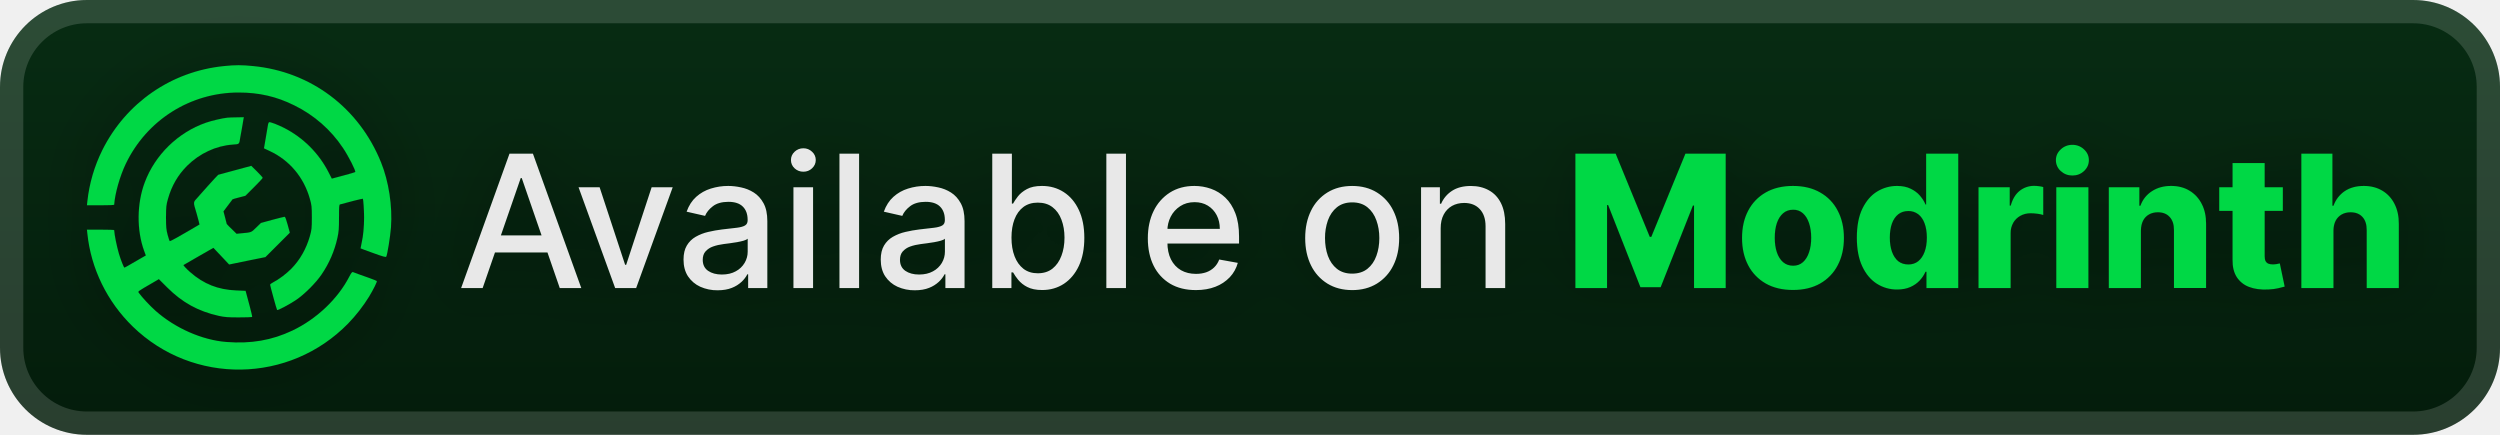
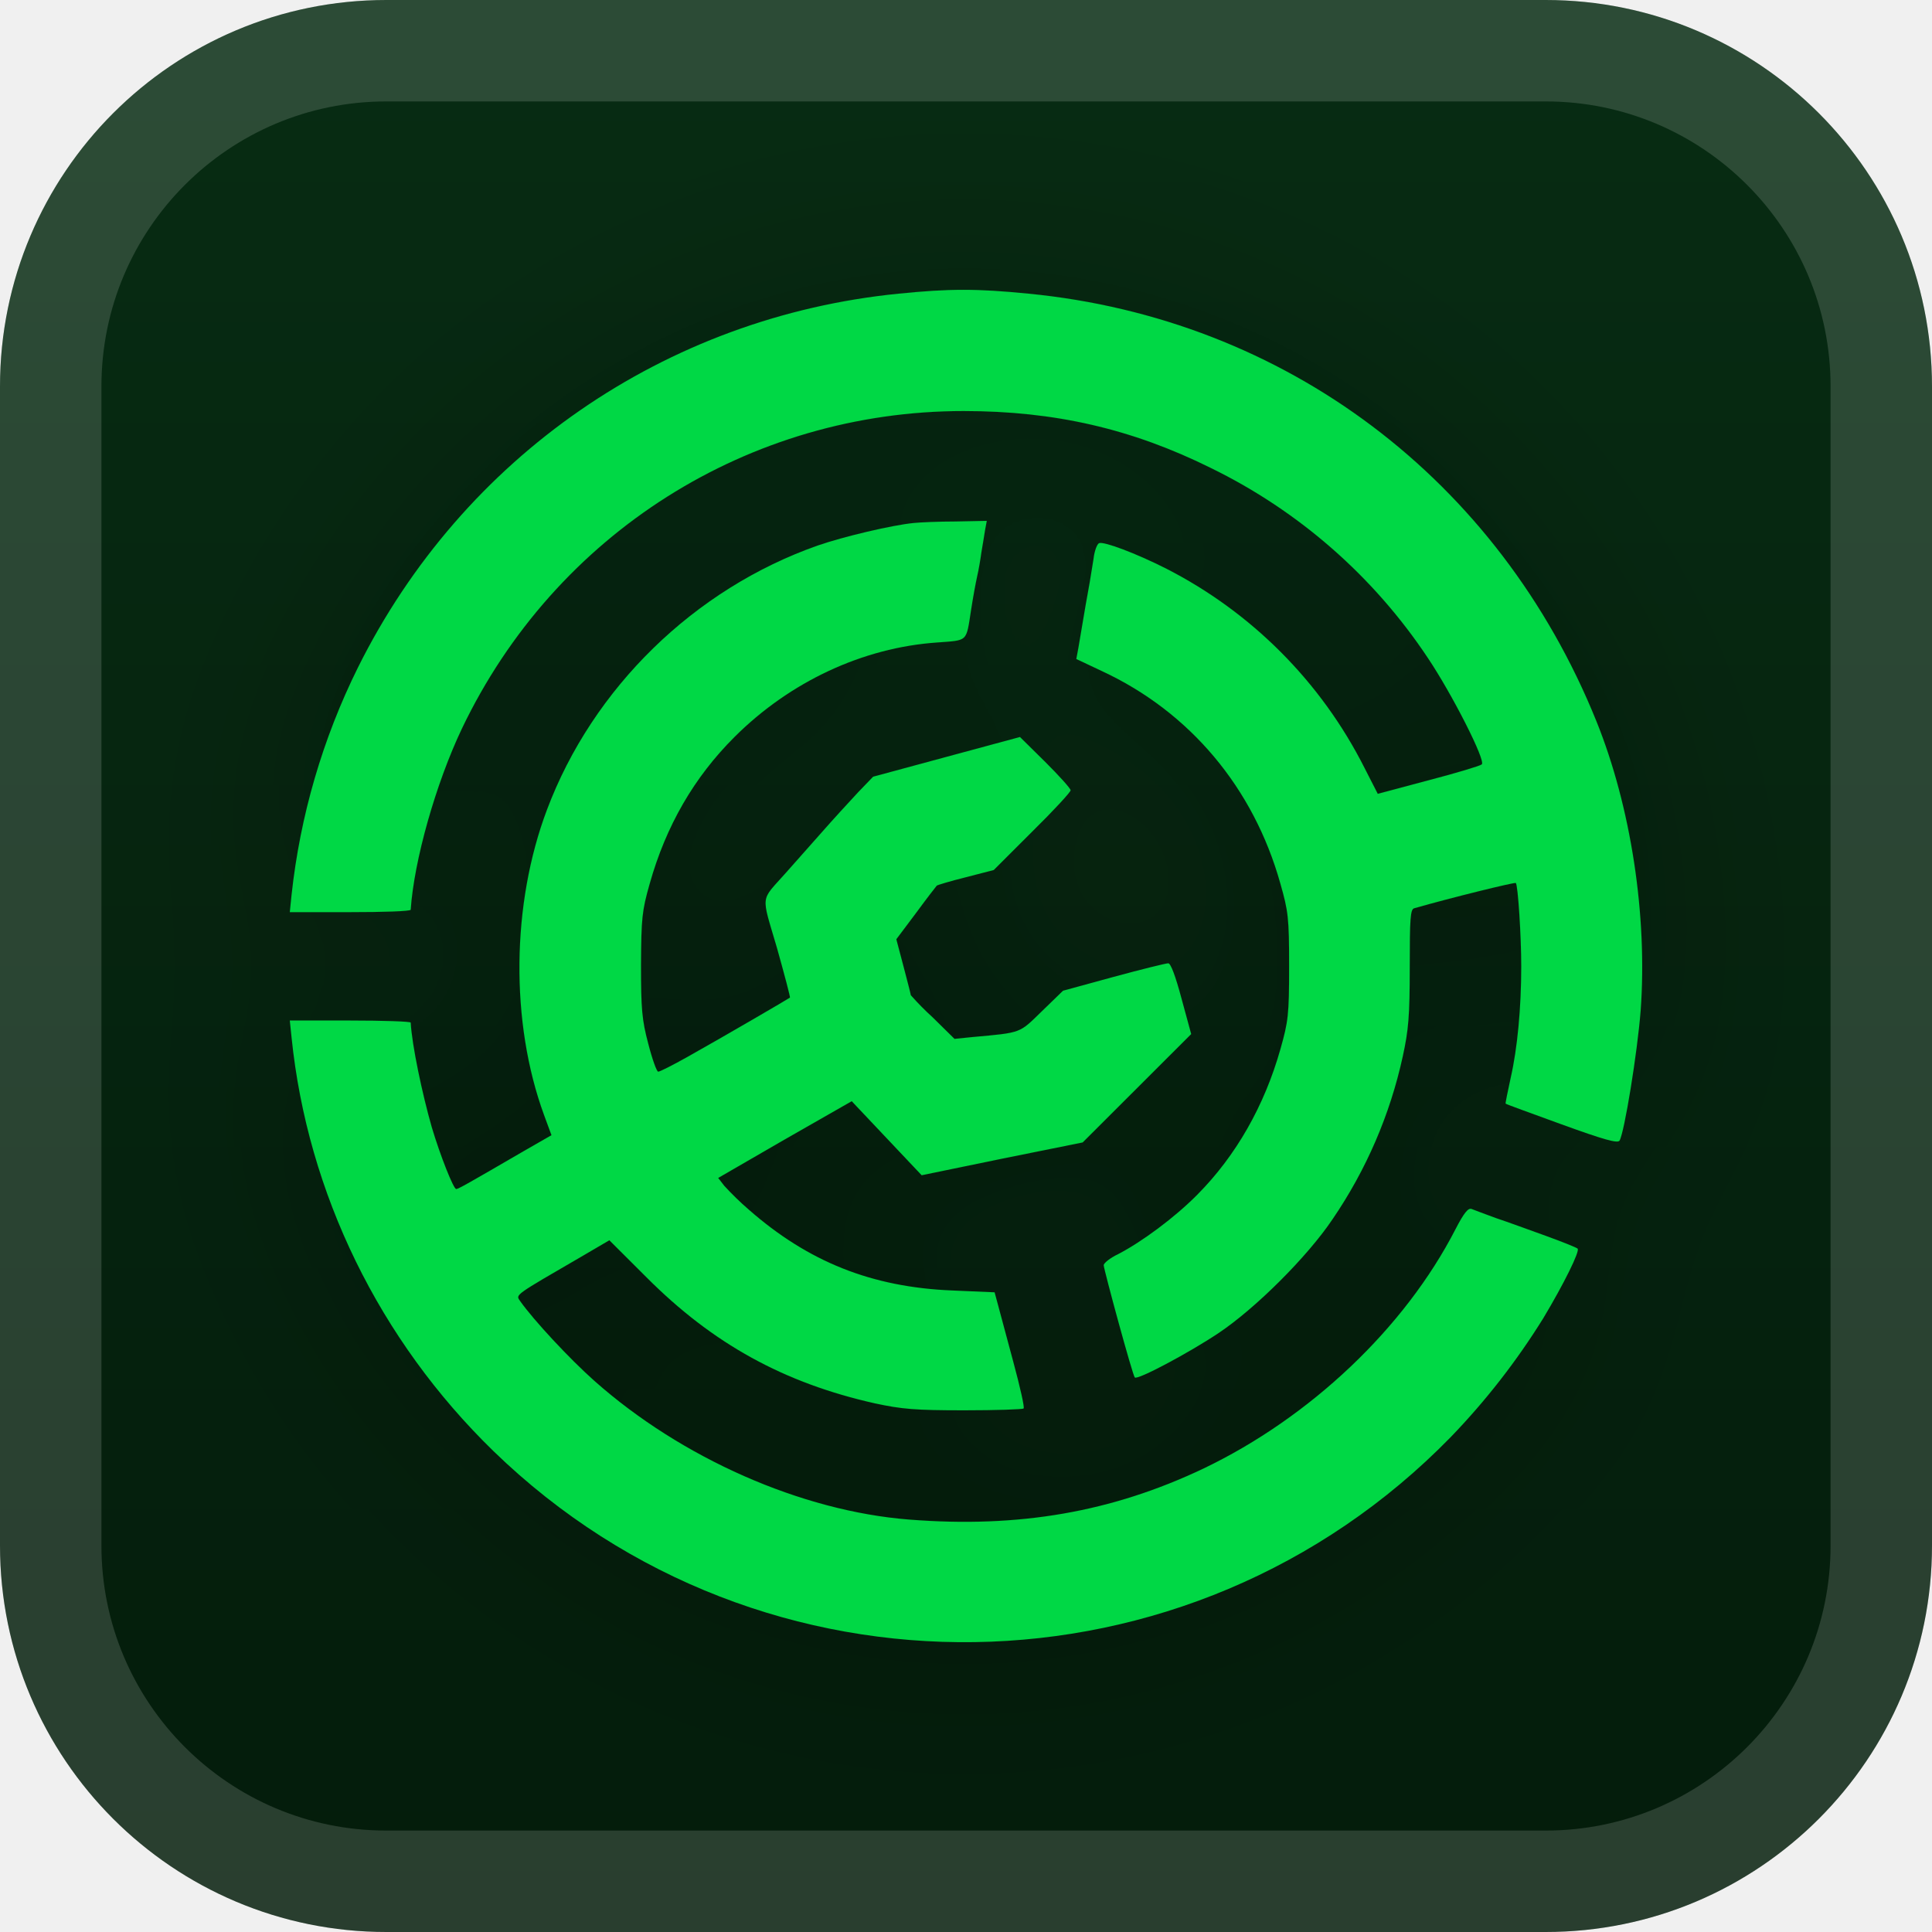
- <svg xmlns="http://www.w3.org/2000/svg" width="230" height="40" fill="none" viewBox="0 0 230 40">
-   <g clip-path="url(#a)">
-     <rect width="230.001" height="40.001" fill="url(#b)" rx="8" />
-     <g fill="#00d845" filter="url(#c)">
-       <path d="M20.608 6.08c-4.831.48-9.026 3.377-11.198 7.74a14 14 0 0 0-1.373 4.704L8 18.886h1.248c.687 0 1.249-.019 1.255-.05.068-1.016.518-2.611 1.06-3.752 1.93-4.038 5.943-6.574 10.387-6.574 1.885 0 3.483.367 5.118 1.178a11.4 11.4 0 0 1 4.494 3.932c.506.754 1.205 2.131 1.118 2.206-.032.031-.53.18-1.105.33l-1.049.28-.274-.535a9.38 9.38 0 0 0-4.114-4.132c-.63-.318-1.28-.56-1.38-.523-.043.012-.099.162-.118.33-.025.162-.093.592-.162.953-.062.362-.131.76-.15.885l-.043.23.53.25c1.823.848 3.14 2.418 3.695 4.4.162.573.181.704.181 1.714s-.019 1.14-.18 1.713c-.332 1.172-.918 2.206-1.724 3.017-.461.467-1.142.972-1.635 1.227-.168.081-.3.187-.3.23.007.107.6 2.288.643 2.325.057.056 1.111-.504 1.73-.916.773-.517 1.847-1.589 2.365-2.362a9.6 9.6 0 0 0 1.454-3.371c.119-.548.144-.829.144-1.845 0-1.01.012-1.202.094-1.221.761-.218 2.078-.542 2.103-.524.044.05.112 1.091.112 1.727 0 .86-.08 1.7-.218 2.305-.063.287-.113.53-.106.536.006.013.53.2 1.16.43.875.318 1.162.4 1.2.337.099-.168.367-1.814.436-2.692.144-1.963-.2-4.22-.918-5.995-2.022-5.005-6.441-8.332-11.759-8.85-1.067-.106-1.63-.106-2.684 0" />
-       <path d="M20.92 10.828c-.456.044-1.473.287-1.99.468-2.554.897-4.657 2.947-5.606 5.471-.737 1.95-.761 4.4-.062 6.313l.156.424-.575.33c-1.148.667-1.354.785-1.398.785-.056 0-.33-.692-.505-1.277-.2-.698-.412-1.708-.437-2.169-.007-.025-.568-.044-1.255-.044H8l.037.356c.331 3.221 1.817 6.263 4.182 8.562 5.55 5.385 14.406 5.254 19.818-.293a14.7 14.7 0 0 0 1.916-2.461c.43-.717.761-1.39.711-1.44-.025-.025-.324-.143-.667-.268-.344-.124-.806-.293-1.03-.367-.225-.081-.45-.169-.5-.187-.068-.025-.156.08-.33.417-1.049 2.044-3.009 3.901-5.225 4.96-1.891.898-3.813 1.235-6.092 1.054-2.228-.175-4.712-1.271-6.516-2.873-.512-.455-1.255-1.253-1.536-1.651-.093-.138-.143-.1 1.305-.941l.543-.318.768.766c1.373 1.377 2.846 2.188 4.731 2.611.556.119.824.144 1.848.144.655 0 1.21-.019 1.23-.038.024-.018-.076-.455-.213-.966l-.318-1.184-.069-.255-.88-.038c-1.66-.068-2.977-.592-4.213-1.676a6 6 0 0 1-.506-.492l-.125-.162 1.38-.798 1.385-.792 1.448 1.534 1.667-.343 1.667-.337 2.247-2.243-.2-.736c-.125-.467-.225-.729-.275-.729s-.555.125-1.13.28l-1.048.287-.437.424c-.474.461-.406.443-1.436.536l-.374.037-.45-.442a6 6 0 0 1-.455-.461c0-.019-.069-.28-.15-.592l-.15-.567.406-.542c.225-.306.418-.555.43-.568.007-.012.275-.093.6-.174l.58-.15.793-.791c.443-.436.799-.823.799-.86s-.237-.3-.524-.586l-.525-.517-1.517.411-1.523.412-.312.324c-.168.18-.524.567-.78.86-.256.286-.58.654-.718.81-.53.598-.511.417-.18 1.552.155.554.28 1.021.268 1.028a105 105 0 0 1-2.122 1.228c-.3.168-.568.305-.606.305-.031 0-.125-.262-.206-.58-.13-.492-.15-.716-.15-1.633.007-.965.02-1.115.181-1.682.338-1.197.918-2.2 1.754-3.035 1.149-1.147 2.66-1.85 4.195-1.957.649-.05.599 0 .705-.68.038-.242.094-.547.125-.685.031-.137.069-.361.087-.498.025-.137.056-.343.075-.455l.038-.2-.643.013c-.356 0-.75.019-.868.031" />
-     </g>
-     <g filter="url(#d)">
-       <path fill="#e8e8e8" d="M44.404 26.5h-1.98l4.45-12.363h2.154l4.45 12.364h-1.98l-3.496-10.118h-.096zm.332-4.841h6.424v1.57h-6.424zm17.153-4.431L58.526 26.5h-1.932l-3.368-9.273h1.938l2.348 7.136h.096l2.343-7.136zm4.129 9.478a3.8 3.8 0 0 1-1.594-.326 2.7 2.7 0 0 1-1.129-.96q-.41-.628-.41-1.54 0-.784.302-1.291.301-.507.814-.803a4.3 4.3 0 0 1 1.148-.447q.633-.15 1.291-.23l1.353-.156q.519-.066.754-.212.236-.144.236-.47v-.043q0-.79-.447-1.225-.44-.435-1.316-.435-.912 0-1.437.405-.519.398-.718.887l-1.696-.386q.301-.845.88-1.365.587-.525 1.347-.76a5.3 5.3 0 0 1 1.6-.242q.556 0 1.177.133.628.128 1.171.47.55.345.9.985.35.634.35 1.648v6.158H68.83v-1.268h-.072a2.6 2.6 0 0 1-.526.688 2.8 2.8 0 0 1-.9.562q-.548.222-1.315.223m.392-1.449q.75 0 1.28-.296a2.07 2.07 0 0 0 .815-.772q.284-.484.284-1.033v-1.195q-.098.097-.374.181a6 6 0 0 1-.622.139l-.682.103-.556.072q-.525.067-.96.223a1.65 1.65 0 0 0-.688.453q-.254.289-.254.773 0 .67.496 1.014.495.338 1.261.338m6.588 1.244v-9.273h1.805V26.5zm.912-10.704q-.471 0-.81-.314a1.02 1.02 0 0 1-.331-.76q0-.447.332-.761.338-.32.809-.32.47 0 .803.32a1 1 0 0 1 .338.76q0 .441-.338.761-.333.315-.803.314m5.127-1.66v12.364H77.23V14.137zm5.126 12.569a3.8 3.8 0 0 1-1.593-.326 2.7 2.7 0 0 1-1.13-.96q-.41-.628-.41-1.54 0-.784.302-1.291t.815-.803a4.3 4.3 0 0 1 1.147-.447q.634-.15 1.292-.23l1.352-.156q.52-.066.755-.212.235-.144.235-.47v-.043q0-.79-.446-1.225-.441-.435-1.317-.435-.91 0-1.436.405-.52.398-.719.887l-1.696-.386q.302-.845.881-1.365.586-.525 1.347-.76a5.3 5.3 0 0 1 1.6-.242q.555 0 1.177.133.627.128 1.17.47.55.345.9.985.35.634.35 1.648v6.158h-1.762v-1.268h-.073a2.6 2.6 0 0 1-.525.688 2.8 2.8 0 0 1-.9.562q-.55.222-1.316.223m.393-1.449q.748 0 1.28-.296a2.07 2.07 0 0 0 .815-.772q.283-.484.283-1.033v-1.195q-.096.097-.374.181a6 6 0 0 1-.622.139l-.682.103-.555.072q-.525.067-.96.223a1.65 1.65 0 0 0-.688.453q-.255.289-.254.773 0 .67.495 1.014.494.338 1.262.338m6.733 1.244V14.137h1.805v4.594h.108q.157-.29.453-.67.295-.38.821-.664.525-.29 1.389-.29 1.122 0 2.004.568.88.567 1.382 1.636.507 1.069.507 2.571t-.5 2.578q-.502 1.069-1.377 1.648-.876.574-1.998.574-.846 0-1.383-.284a2.6 2.6 0 0 1-.833-.664 5 5 0 0 1-.465-.676h-.15V26.5zm1.768-4.637q0 .978.284 1.715.284.736.821 1.153.537.41 1.316.41.81 0 1.352-.428.544-.435.821-1.177.284-.743.284-1.673 0-.916-.278-1.648-.27-.73-.82-1.153-.544-.422-1.359-.422-.785 0-1.328.404-.537.405-.815 1.129t-.278 1.69m10.533-7.727v12.364h-1.805V14.137zm6.425 12.55q-1.37 0-2.36-.585a3.97 3.97 0 0 1-1.522-1.66q-.531-1.074-.531-2.517 0-1.425.531-2.512a4.13 4.13 0 0 1 1.497-1.696q.966-.61 2.258-.61.785 0 1.522.26.736.259 1.322.815.585.555.923 1.443.339.881.338 2.143v.64h-7.371v-1.353h5.603q0-.712-.29-1.261a2.2 2.2 0 0 0-.815-.876q-.52-.32-1.22-.32-.76 0-1.328.375a2.5 2.5 0 0 0-.869.966 2.8 2.8 0 0 0-.302 1.285v1.057q0 .93.326 1.582.332.651.924.996.591.338 1.382.338.513 0 .936-.145.423-.15.73-.447.309-.295.471-.73l1.709.308a3.1 3.1 0 0 1-.737 1.322 3.6 3.6 0 0 1-1.322.875q-.79.308-1.805.308m14.386 0q-1.304 0-2.276-.597a4.03 4.03 0 0 1-1.509-1.672q-.537-1.075-.537-2.511 0-1.443.537-2.524a4 4 0 0 1 1.509-1.678q.972-.598 2.276-.598t2.276.598a4 4 0 0 1 1.509 1.678q.537 1.08.537 2.524 0 1.436-.537 2.51a4.03 4.03 0 0 1-1.509 1.673q-.972.598-2.276.598m.006-1.515q.845 0 1.401-.446.555-.447.821-1.19.271-.742.271-1.636 0-.886-.271-1.63-.266-.748-.821-1.2-.556-.454-1.401-.454-.85 0-1.413.453-.555.453-.827 1.202a4.8 4.8 0 0 0-.265 1.63q0 .892.265 1.636.272.742.827 1.189.563.447 1.413.447m8.136-4.177v5.506h-1.805v-9.273h1.733v1.51h.115a2.65 2.65 0 0 1 1.002-1.184q.688-.447 1.732-.447.949 0 1.66.399.713.392 1.105 1.17.393.78.393 1.927V26.5h-1.805v-5.68q0-1.008-.526-1.576-.525-.573-1.442-.573-.628 0-1.117.271a1.95 1.95 0 0 0-.767.797q-.278.52-.278 1.256" />
-       <path fill="#00d845" d="M144.937 14.137h3.701l3.139 7.655h.145l3.139-7.655h3.701v12.364h-2.91v-7.595h-.103l-2.97 7.516h-1.859l-2.97-7.558h-.103V26.5h-2.91zm20.017 12.539q-1.461 0-2.511-.598a4.1 4.1 0 0 1-1.612-1.678q-.562-1.08-.562-2.505 0-1.431.562-2.506.567-1.08 1.612-1.678 1.05-.604 2.511-.604t2.505.604a4 4 0 0 1 1.612 1.678q.568 1.075.568 2.506 0 1.424-.568 2.505a4.07 4.07 0 0 1-1.612 1.678q-1.044.598-2.505.598m.018-2.228q.531 0 .9-.326.368-.327.561-.905.2-.58.199-1.34 0-.773-.199-1.353-.193-.58-.561-.905a1.3 1.3 0 0 0-.9-.326q-.55 0-.929.326-.375.326-.574.905-.193.58-.193 1.352 0 .762.193 1.34.2.58.574.906.38.326.929.326m9.566 2.186a3.4 3.4 0 0 1-1.866-.532q-.839-.531-1.34-1.593-.501-1.063-.501-2.639 0-1.636.519-2.692t1.359-1.564a3.47 3.47 0 0 1 1.817-.507q.73 0 1.249.254.519.247.858.64.338.392.513.815h.06v-4.679h2.952v12.364h-2.922v-1.504h-.09a2.9 2.9 0 0 1-.532.803q-.344.375-.863.604-.513.23-1.213.23m1.026-2.3q.537 0 .918-.302.38-.309.585-.864t.205-1.304q0-.76-.205-1.31-.2-.55-.585-.845a1.45 1.45 0 0 0-.918-.296q-.549 0-.93.302-.38.302-.579.851-.193.55-.193 1.298 0 .75.199 1.304.2.555.573.864.381.3.93.301m6.461 2.167v-9.273h2.868v1.69h.096q.254-.917.827-1.364a2.1 2.1 0 0 1 1.334-.453q.206 0 .423.03.218.024.404.079v2.566a3 3 0 0 0-.555-.115 5 5 0 0 0-.604-.042q-.525 0-.947.235a1.7 1.7 0 0 0-.658.646 1.9 1.9 0 0 0-.236.966V26.5zm7.155 0v-9.273h2.952V26.5zm1.479-10.354q-.621 0-1.068-.41a1.32 1.32 0 0 1-.447-1.002q0-.58.447-.99a1.5 1.5 0 0 1 1.068-.417 1.5 1.5 0 0 1 1.069.417q.447.41.447.99 0 .585-.447 1.002-.44.41-1.069.41m6.304 5.065V26.5h-2.952v-9.273h2.808v1.702h.102a2.6 2.6 0 0 1 1.051-1.334q.742-.489 1.768-.489.978 0 1.697.44.724.435 1.123 1.22.404.78.398 1.823v5.91h-2.952v-5.33q.006-.773-.392-1.207-.393-.435-1.093-.435-.465 0-.821.205a1.36 1.36 0 0 0-.543.574q-.188.375-.194.905m13.057-3.984V19.4h-5.85v-2.173zm-4.624-2.222h2.952v8.579q0 .271.084.44.09.164.26.236.168.066.404.066.17 0 .356-.03.194-.036.29-.06l.447 2.13q-.211.061-.598.152-.38.09-.911.115-1.039.048-1.781-.242a2.3 2.3 0 0 1-1.129-.918q-.387-.621-.374-1.563zm9.281 6.206V26.5h-2.952V14.137h2.856v4.793h.102a2.7 2.7 0 0 1 1.027-1.34q.718-.483 1.756-.483.978 0 1.703.435.724.429 1.123 1.213.404.786.398 1.835v5.91h-2.952v-5.33q.006-.773-.386-1.207-.393-.435-1.105-.435-.465 0-.821.205a1.4 1.4 0 0 0-.549.574q-.194.375-.2.905" />
-     </g>
+ <svg xmlns="http://www.w3.org/2000/svg" width="40" height="40" fill="none" viewBox="0 0 40 40">
+   <rect width="40" height="40" fill="url(#modrinth-a)" rx="8" />
+   <rect width="37.9" height="37.9" x="1.05" y="1.05" stroke="#fff" stroke-opacity=".15" stroke-width="2.1" rx="6.95" />
+   <g fill="#00d845" filter="url(#modrinth-b)">
+     <path d="M18.608 6.08c-4.831.48-9.025 3.377-11.197 7.74a14 14 0 0 0-1.374 4.704L6 18.885h1.248c.687 0 1.249-.018 1.255-.05.068-1.015.518-2.61 1.06-3.75 1.93-4.039 5.943-6.575 10.387-6.575 1.884 0 3.482.367 5.118 1.178a11.4 11.4 0 0 1 4.493 3.932c.506.754 1.205 2.13 1.118 2.206-.032.03-.53.18-1.105.33l-1.049.28-.274-.536a9.38 9.38 0 0 0-4.113-4.131c-.63-.318-1.28-.56-1.38-.524-.043.013-.1.163-.118.33a30 30 0 0 1-.163.954c-.062.362-.13.76-.15.885l-.043.23.53.25c1.823.847 3.14 2.418 3.695 4.4.163.573.181.704.181 1.713s-.018 1.14-.18 1.714c-.331 1.171-.918 2.206-1.723 3.016-.462.467-1.142.972-1.636 1.228-.168.08-.3.186-.3.23.007.106.6 2.287.644 2.324.056.057 1.11-.504 1.729-.916.774-.517 1.847-1.589 2.365-2.361a9.6 9.6 0 0 0 1.454-3.372c.119-.548.144-.829.144-1.844 0-1.01.012-1.203.094-1.222.761-.218 2.078-.542 2.103-.523.044.05.112 1.09.112 1.726 0 .86-.08 1.701-.218 2.306-.063.286-.112.53-.106.536.006.012.53.2 1.16.43.874.317 1.161.398 1.199.336.1-.168.368-1.813.437-2.692.143-1.963-.2-4.219-.918-5.995-2.022-5.004-6.44-8.331-11.758-8.848-1.068-.106-1.63-.106-2.684 0" />
+     <path d="M18.92 10.828c-.456.044-1.473.287-1.991.467-2.553.898-4.656 2.948-5.605 5.472-.736 1.95-.761 4.4-.062 6.312l.156.424-.575.33c-1.148.667-1.354.785-1.398.785-.056 0-.33-.691-.505-1.277-.2-.698-.412-1.707-.437-2.169-.006-.024-.568-.043-1.255-.043H6l.037.355c.331 3.222 1.817 6.263 4.182 8.562 5.549 5.384 14.405 5.253 19.817-.293a14.7 14.7 0 0 0 1.916-2.461c.43-.717.761-1.39.711-1.44-.025-.025-.324-.143-.667-.268-.344-.124-.806-.293-1.03-.367-.225-.081-.45-.169-.5-.187-.068-.025-.156.08-.33.417-1.049 2.044-3.009 3.901-5.224 4.96-1.892.898-3.814 1.234-6.092 1.054-2.228-.175-4.712-1.271-6.516-2.873-.512-.455-1.255-1.253-1.536-1.651-.093-.138-.143-.1 1.305-.941l.543-.318.768.766c1.373 1.378 2.846 2.188 4.73 2.611.556.119.825.144 1.848.144.655 0 1.21-.019 1.23-.038.025-.018-.075-.455-.213-.966l-.318-1.184-.069-.255-.88-.038c-1.66-.068-2.977-.591-4.212-1.676a6 6 0 0 1-.506-.492l-.125-.162 1.38-.798 1.385-.791 1.448 1.533 1.666-.343 1.667-.336 2.247-2.244-.2-.735c-.125-.468-.224-.73-.274-.73s-.556.125-1.13.281l-1.049.287-.437.424c-.474.46-.405.442-1.435.535l-.375.038-.449-.442a6 6 0 0 1-.456-.462c0-.018-.068-.28-.15-.592l-.15-.567.407-.542c.224-.305.418-.555.43-.567.006-.012.275-.093.6-.174l.58-.15.792-.791c.444-.437.8-.823.8-.86s-.238-.3-.525-.586l-.524-.517-1.517.41-1.523.412-.312.324c-.168.181-.524.567-.78.86-.256.287-.58.654-.718.81-.53.599-.512.418-.18 1.552.155.555.28 1.022.268 1.028-.032.025-1.324.78-2.123 1.228-.3.168-.567.305-.605.305-.031 0-.125-.262-.206-.58-.131-.492-.15-.716-.15-1.632.006-.966.019-1.116.181-1.683.337-1.196.918-2.2 1.754-3.034 1.149-1.147 2.659-1.851 4.194-1.957.65-.05.6 0 .706-.68.037-.242.093-.548.124-.685.032-.137.07-.361.088-.498.025-.137.056-.343.075-.455l.037-.2-.643.013c-.355 0-.749.018-.867.031" />
  </g>
-   <rect width="227.858" height="37.858" x="1.071" y="1.071" stroke="#fff" stroke-opacity=".15" stroke-width="2.143" rx="6.929" />
  <defs>
-     <filter id="c" width="39.202" height="39.202" x="2.399" y=".4" color-interpolation-filters="sRGB" filterUnits="userSpaceOnUse">
+     <linearGradient id="modrinth-a" x1="20" x2="20" y1="0" y2="40" gradientUnits="userSpaceOnUse">
+       <stop stop-color="#072c13" />
+       <stop offset="1" stop-color="#041c0b" />
+     </linearGradient>
+     <filter id="modrinth-b" width="36" height="36" x="2" y="2" color-interpolation-filters="sRGB" filterUnits="userSpaceOnUse">
      <feFlood flood-opacity="0" result="BackgroundImageFix" />
      <feColorMatrix in="SourceAlpha" result="hardAlpha" values="0 0 0 0 0 0 0 0 0 0 0 0 0 0 0 0 0 0 127 0" />
      <feOffset />
-       <feGaussianBlur stdDeviation="2.8" />
+       <feGaussianBlur stdDeviation="2" />
      <feComposite in2="hardAlpha" operator="out" />
      <feColorMatrix values="0 0 0 0 0 0 0 0 0 0 0 0 0 0 0 0 0 0 0.25 0" />
-       <feBlend in2="BackgroundImageFix" result="effect1_dropShadow_28_2660" />
-       <feBlend in="SourceGraphic" in2="effect1_dropShadow_28_2660" result="shape" />
+       <feBlend in2="BackgroundImageFix" result="effect1_dropShadow_2_1401" />
+       <feBlend in="SourceGraphic" in2="effect1_dropShadow_2_1401" result="shape" />
    </filter>
-     <filter id="d" width="191.429" height="32.429" x="36.287" y="3.786" color-interpolation-filters="sRGB" filterUnits="userSpaceOnUse">
-       <feFlood flood-opacity="0" result="BackgroundImageFix" />
-       <feColorMatrix in="SourceAlpha" result="hardAlpha" values="0 0 0 0 0 0 0 0 0 0 0 0 0 0 0 0 0 0 127 0" />
-       <feOffset />
-       <feGaussianBlur stdDeviation="2.857" />
-       <feComposite in2="hardAlpha" operator="out" />
-       <feColorMatrix values="0 0 0 0 0 0 0 0 0 0 0 0 0 0 0 0 0 0 0.25 0" />
-       <feBlend in2="BackgroundImageFix" result="effect1_dropShadow_28_2660" />
-       <feBlend in="SourceGraphic" in2="effect1_dropShadow_28_2660" result="shape" />
-     </filter>
-     <linearGradient id="b" x1="115.001" x2="115.001" y1="0" y2="40.001" gradientUnits="userSpaceOnUse">
-       <stop stop-color="#072c13" />
-       <stop offset="1" stop-color="#041c0b" />
-     </linearGradient>
-     <clipPath id="a">
-       <rect width="230.001" height="40.001" fill="#fff" rx="8" />
-     </clipPath>
  </defs>
</svg>
